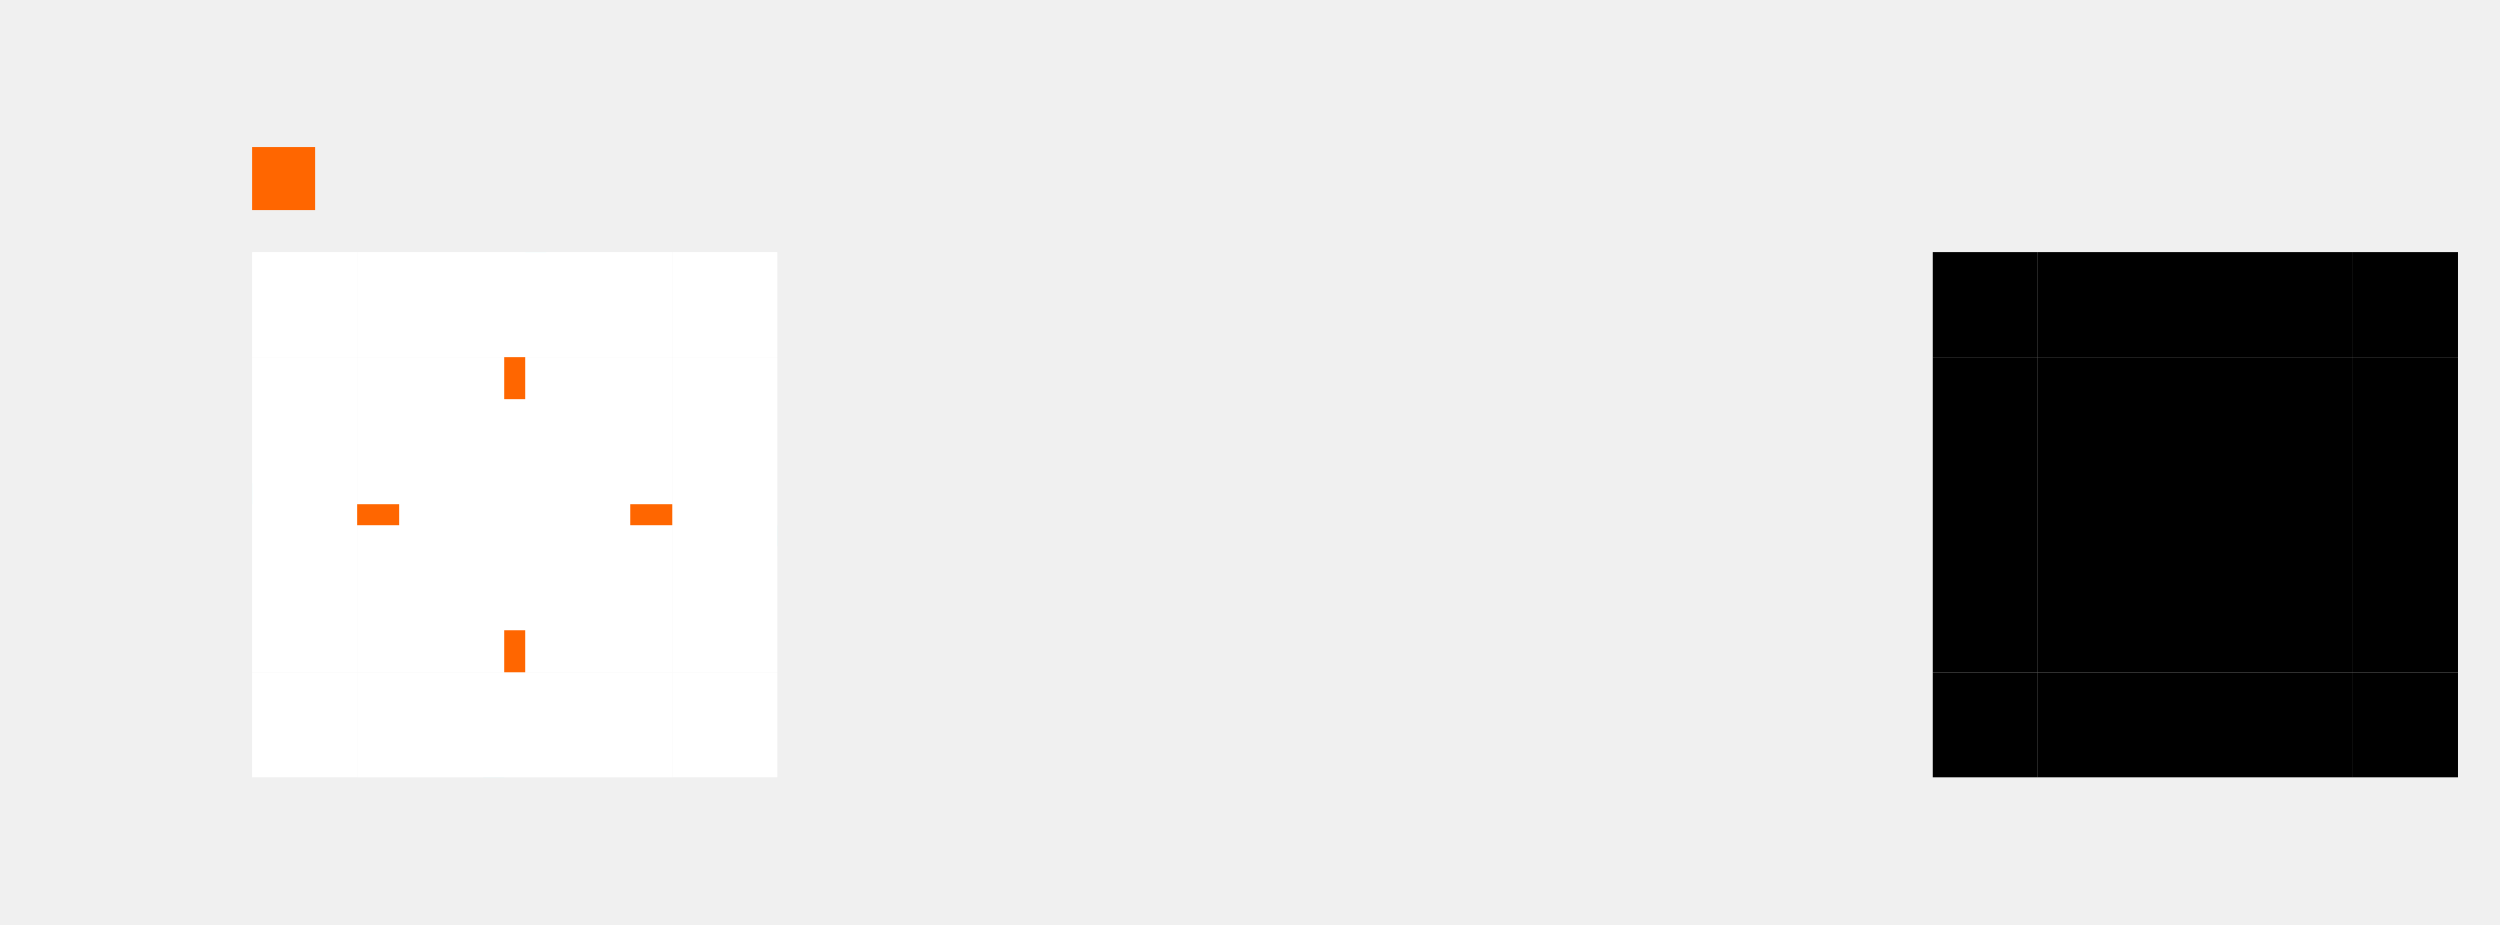
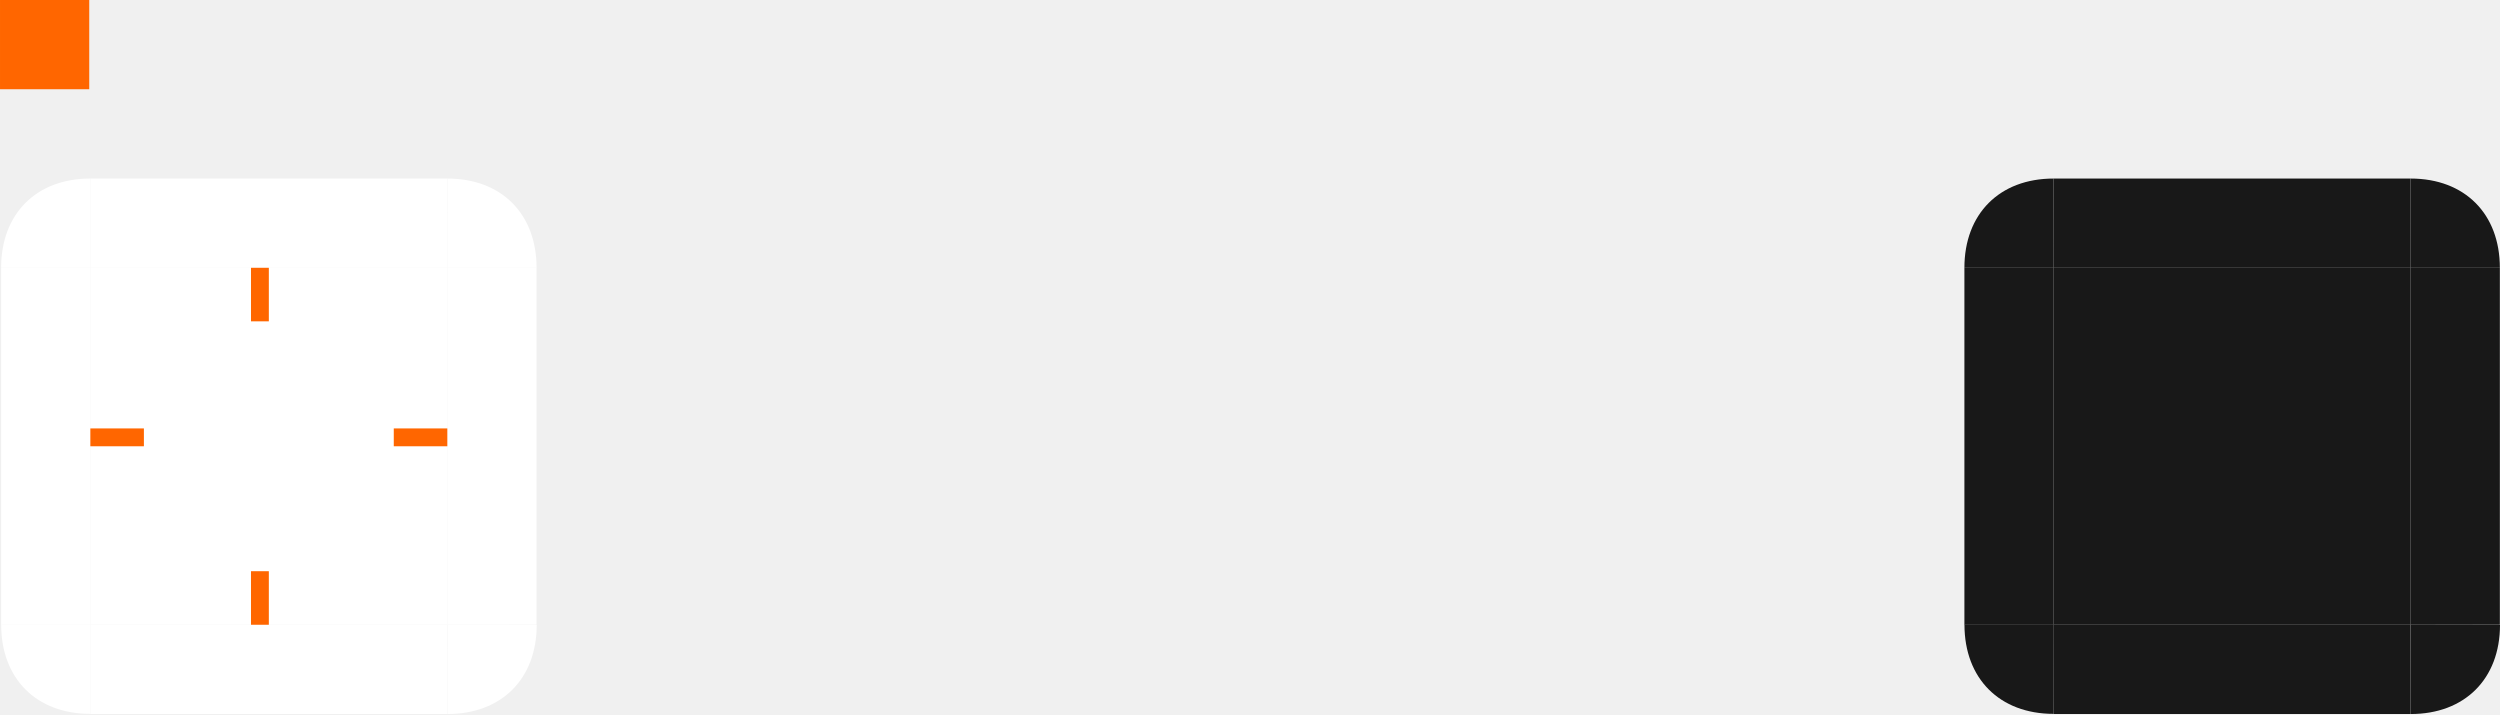
- <svg xmlns="http://www.w3.org/2000/svg" width="119" height="44" viewBox="0 0 119 44" version="1.1" id="svg5">
-   <defs id="defs2" />
-   <g id="layer1" transform="translate(-263,-343)">
-     <rect style="opacity:1;fill:#ffffff;fill-opacity:1;fill-rule:nonzero" id="center" width="15" height="15" x="280" y="360" />
-     <rect style="opacity:1;fill-opacity:1;fill-rule:evenodd;fill:#ffffff" id="right" width="5" height="15" x="295" y="360" />
-     <rect style="opacity:1;fill-opacity:1;fill-rule:nonzero;fill:#ffffff" id="top" width="15" height="5" x="280" y="355" />
-     <rect style="opacity:1;fill-opacity:1;fill-rule:evenodd;fill:#ffffff" id="left" width="5" height="15" x="275" y="360" />
-     <rect style="opacity:1;fill-opacity:1;fill-rule:evenodd;fill:#ffffff" id="bottom" width="15" height="5" x="280" y="375" />
-     <rect style="fill:#000000;fill-opacity:1;fill-rule:nonzero" id="mask-center" width="15" height="15" x="360" y="360" />
-     <rect style="fill:#000000;fill-opacity:1;fill-rule:evenodd" id="mask-right" width="5" height="15" x="375" y="360" />
-     <rect style="fill:#000000;fill-opacity:1;fill-rule:nonzero" id="mask-top" width="15" height="5" x="360" y="355" />
-     <rect style="fill:#000000;fill-opacity:1;fill-rule:evenodd" id="mask-left" width="5" height="15" x="355" y="360" />
-     <rect style="fill:#000000;fill-opacity:1;fill-rule:evenodd" id="mask-bottom" width="15" height="5" x="360" y="375" />
-     <rect style="opacity:1;fill:#ff6600;fill-opacity:1;fill-rule:nonzero;stroke-width:0.632" id="hint-left-margin" width="2" height="1" x="280" y="367" />
-     <rect style="opacity:1;fill:#ff6600;fill-opacity:1;fill-rule:nonzero;stroke-width:0.632" id="hint-top-margin" width="1" height="2" x="287" y="360" />
-     <rect style="opacity:1;fill:#ff6600;fill-opacity:1;fill-rule:nonzero;stroke-width:0.632" id="hint-right-margin" width="2" height="1" x="293" y="367" />
-     <rect style="opacity:1;fill:#ff6600;fill-opacity:1;fill-rule:nonzero;stroke-width:0.632" id="hint-bottom-margin" width="1" height="2" x="287" y="373" />
-     <rect style="opacity:1;fill:#00ffff;fill-opacity:1;fill-rule:nonzero;stroke-width:0.012" id="hint-left-inset" width="0.001" height="1" x="275" y="366" />
-     <rect style="opacity:1;fill:#00ffff;fill-opacity:1;fill-rule:nonzero;stroke-width:0.012" id="hint-top-inset" width="1" height="0.001" x="288" y="355" />
-     <rect style="opacity:1;fill:#00ffff;fill-opacity:1;fill-rule:nonzero;stroke-width:0.012" id="hint-right-inset" width="0.001" height="1" x="300" y="368" />
-     <rect style="opacity:1;fill:#00ffff;fill-opacity:1;fill-rule:nonzero;stroke-width:0.012" id="hint-bottom-inset" width="1" height="0.001" x="286" y="380" />
-     <rect style="opacity:1;fill:#ff6600;fill-opacity:1;fill-rule:nonzero;stroke-width:0.6" id="hint-tile-center" width="3" height="3" x="275" y="350" />
-     <g id="g4866">
-       <g id="g4869" />
-     </g>
-     <rect style="fill:#ffffff;fill-opacity:1;fill-rule:evenodd;stroke-width:0.577" id="topleft" width="5" height="4.998" x="275" y="355" />
-     <rect style="fill:#ffffff;fill-opacity:1;fill-rule:evenodd;stroke-width:0.577" id="topright" width="5" height="4.998" x="295" y="355" />
-     <rect style="fill:#ffffff;fill-opacity:1;fill-rule:evenodd;stroke-width:0.577" id="bottomright" width="5" height="4.998" x="295" y="375" />
-     <rect style="fill:#ffffff;fill-opacity:1;fill-rule:evenodd;stroke-width:0.577" id="bottomleft" width="5" height="4.998" x="275" y="375" />
-     <rect style="fill:#000000;fill-opacity:1;fill-rule:evenodd;stroke-width:0.577" id="mask-topleft" width="5" height="5" x="355" y="355" />
-     <rect style="fill:#000000;fill-opacity:1;fill-rule:evenodd;stroke-width:0.577" id="mask-topright" width="5" height="5" x="375" y="355" />
-     <rect style="fill:#000000;fill-opacity:1;fill-rule:evenodd;stroke-width:0.577" id="mask-bottomright" width="5" height="5" x="375" y="375" />
-     <rect style="fill:#000000;fill-opacity:1;fill-rule:evenodd;stroke-width:0.577" id="mask-bottomleft" width="5" height="5" x="355" y="375" />
+ <svg xmlns="http://www.w3.org/2000/svg" width="140.071" height="40.006" viewBox="0 0 140.071 40.006" version="1.1" id="svg337">
+   <style id="style261">
+ .ColorScheme-Background { 
+     color:#ffffff;
+     stop-color:#ffffff;
+ }
+ </style>
+   <defs id="defs334" />
+   <g id="layer1" transform="translate(-44.9375,-154.9961)">
+     <rect id="center" width="20" height="20" x="50" y="170" style="opacity:1;fill:currentColor" class="ColorScheme-Background" />
+     <rect id="top" width="20" height="5" x="50" y="165" style="opacity:1;fill:currentColor" class="ColorScheme-Background" />
+     <rect id="right" width="5" height="20" x="70" y="170" style="opacity:1;fill:currentColor" class="ColorScheme-Background" />
+     <rect id="left" width="5" height="20" x="45" y="170" style="opacity:1;fill:currentColor" class="ColorScheme-Background" />
+     <rect id="bottom" width="20" height="5" x="50" y="190" style="opacity:1;fill:currentColor" class="ColorScheme-Background" />
+     <path style="opacity:1;fill:currentColor" d="m 70,170 h 5 c 0,-3.023 -1.967,-5 -4.997,-5 z" id="topright" class="ColorScheme-Background" />
+     <path style="opacity:1;fill:currentColor" d="m 50,170 h -5 c 0,-3.023 1.967,-5 4.997,-5 z" id="topleft" class="ColorScheme-Background" />
+     <path style="opacity:1;fill:currentColor" d="m 50.003,189.993 h -5 c 0,3.023 1.967,5 4.997,5 z" id="bottomleft" class="ColorScheme-Background" />
+     <path style="opacity:1;fill:currentColor" d="m 70.009,190.002 -0.006,5 c 3.023,0.003 5.002,-1.961 5.006,-4.991 z" id="bottomright" class="ColorScheme-Background" />
+     <rect id="mask-center" width="20" height="20" x="160" y="170" style="opacity:0.9;fill:currentColor" />
+     <rect id="mask-top" width="20" height="5" x="160" y="165" style="opacity:0.9;fill:currentColor" />
+     <rect id="mask-right" width="5" height="20" x="180" y="170" style="opacity:0.9;fill:currentColor" />
+     <rect id="mask-left" width="5" height="20" x="155" y="170" style="opacity:0.9;fill:currentColor" />
+     <rect id="mask-bottom" width="20" height="5" x="160" y="190" style="opacity:0.9;fill:currentColor" />
+     <path style="opacity:0.9;fill:currentColor" d="m 180,170 h 5 c 0,-3.023 -1.967,-5 -4.997,-5 z" id="mask-topright" />
+     <path style="opacity:0.9;fill:currentColor" d="m 160,170 h -5 c 0,-3.023 1.967,-5 4.997,-5 z" id="mask-topleft" />
+     <path style="opacity:0.9;fill:currentColor" d="m 160.003,189.993 h -5 c 0,3.023 1.967,5 4.997,5 z" id="mask-bottomleft" />
+     <path style="opacity:0.9;fill:currentColor" d="m 180.009,190.002 -0.006,5 c 3.023,0.003 5.002,-1.961 5.006,-4.991 z" id="mask-bottomright" />
+     <rect style="fill:#ff6600;stroke-width:0.849" id="hint-top-margin" width="1" height="3" x="59" y="170" />
+     <rect style="fill:#ff6600;stroke-width:0.849" id="hint-bottom-margin" width="1" height="3" x="59" y="187" />
+     <rect style="fill:#ff6600;stroke-width:0.849" id="hint-right-margin" width="1" height="3" x="179" y="-70" transform="rotate(90)" />
+     <rect style="fill:#ff6600;stroke-width:0.849" id="hint-left-margin" width="1" height="3" x="179" y="-53" transform="rotate(90)" />
+     <rect style="fill:#ff6600" id="hint-tile-center" width="5" height="5" x="44.938" y="154.996" />
  </g>
</svg>
